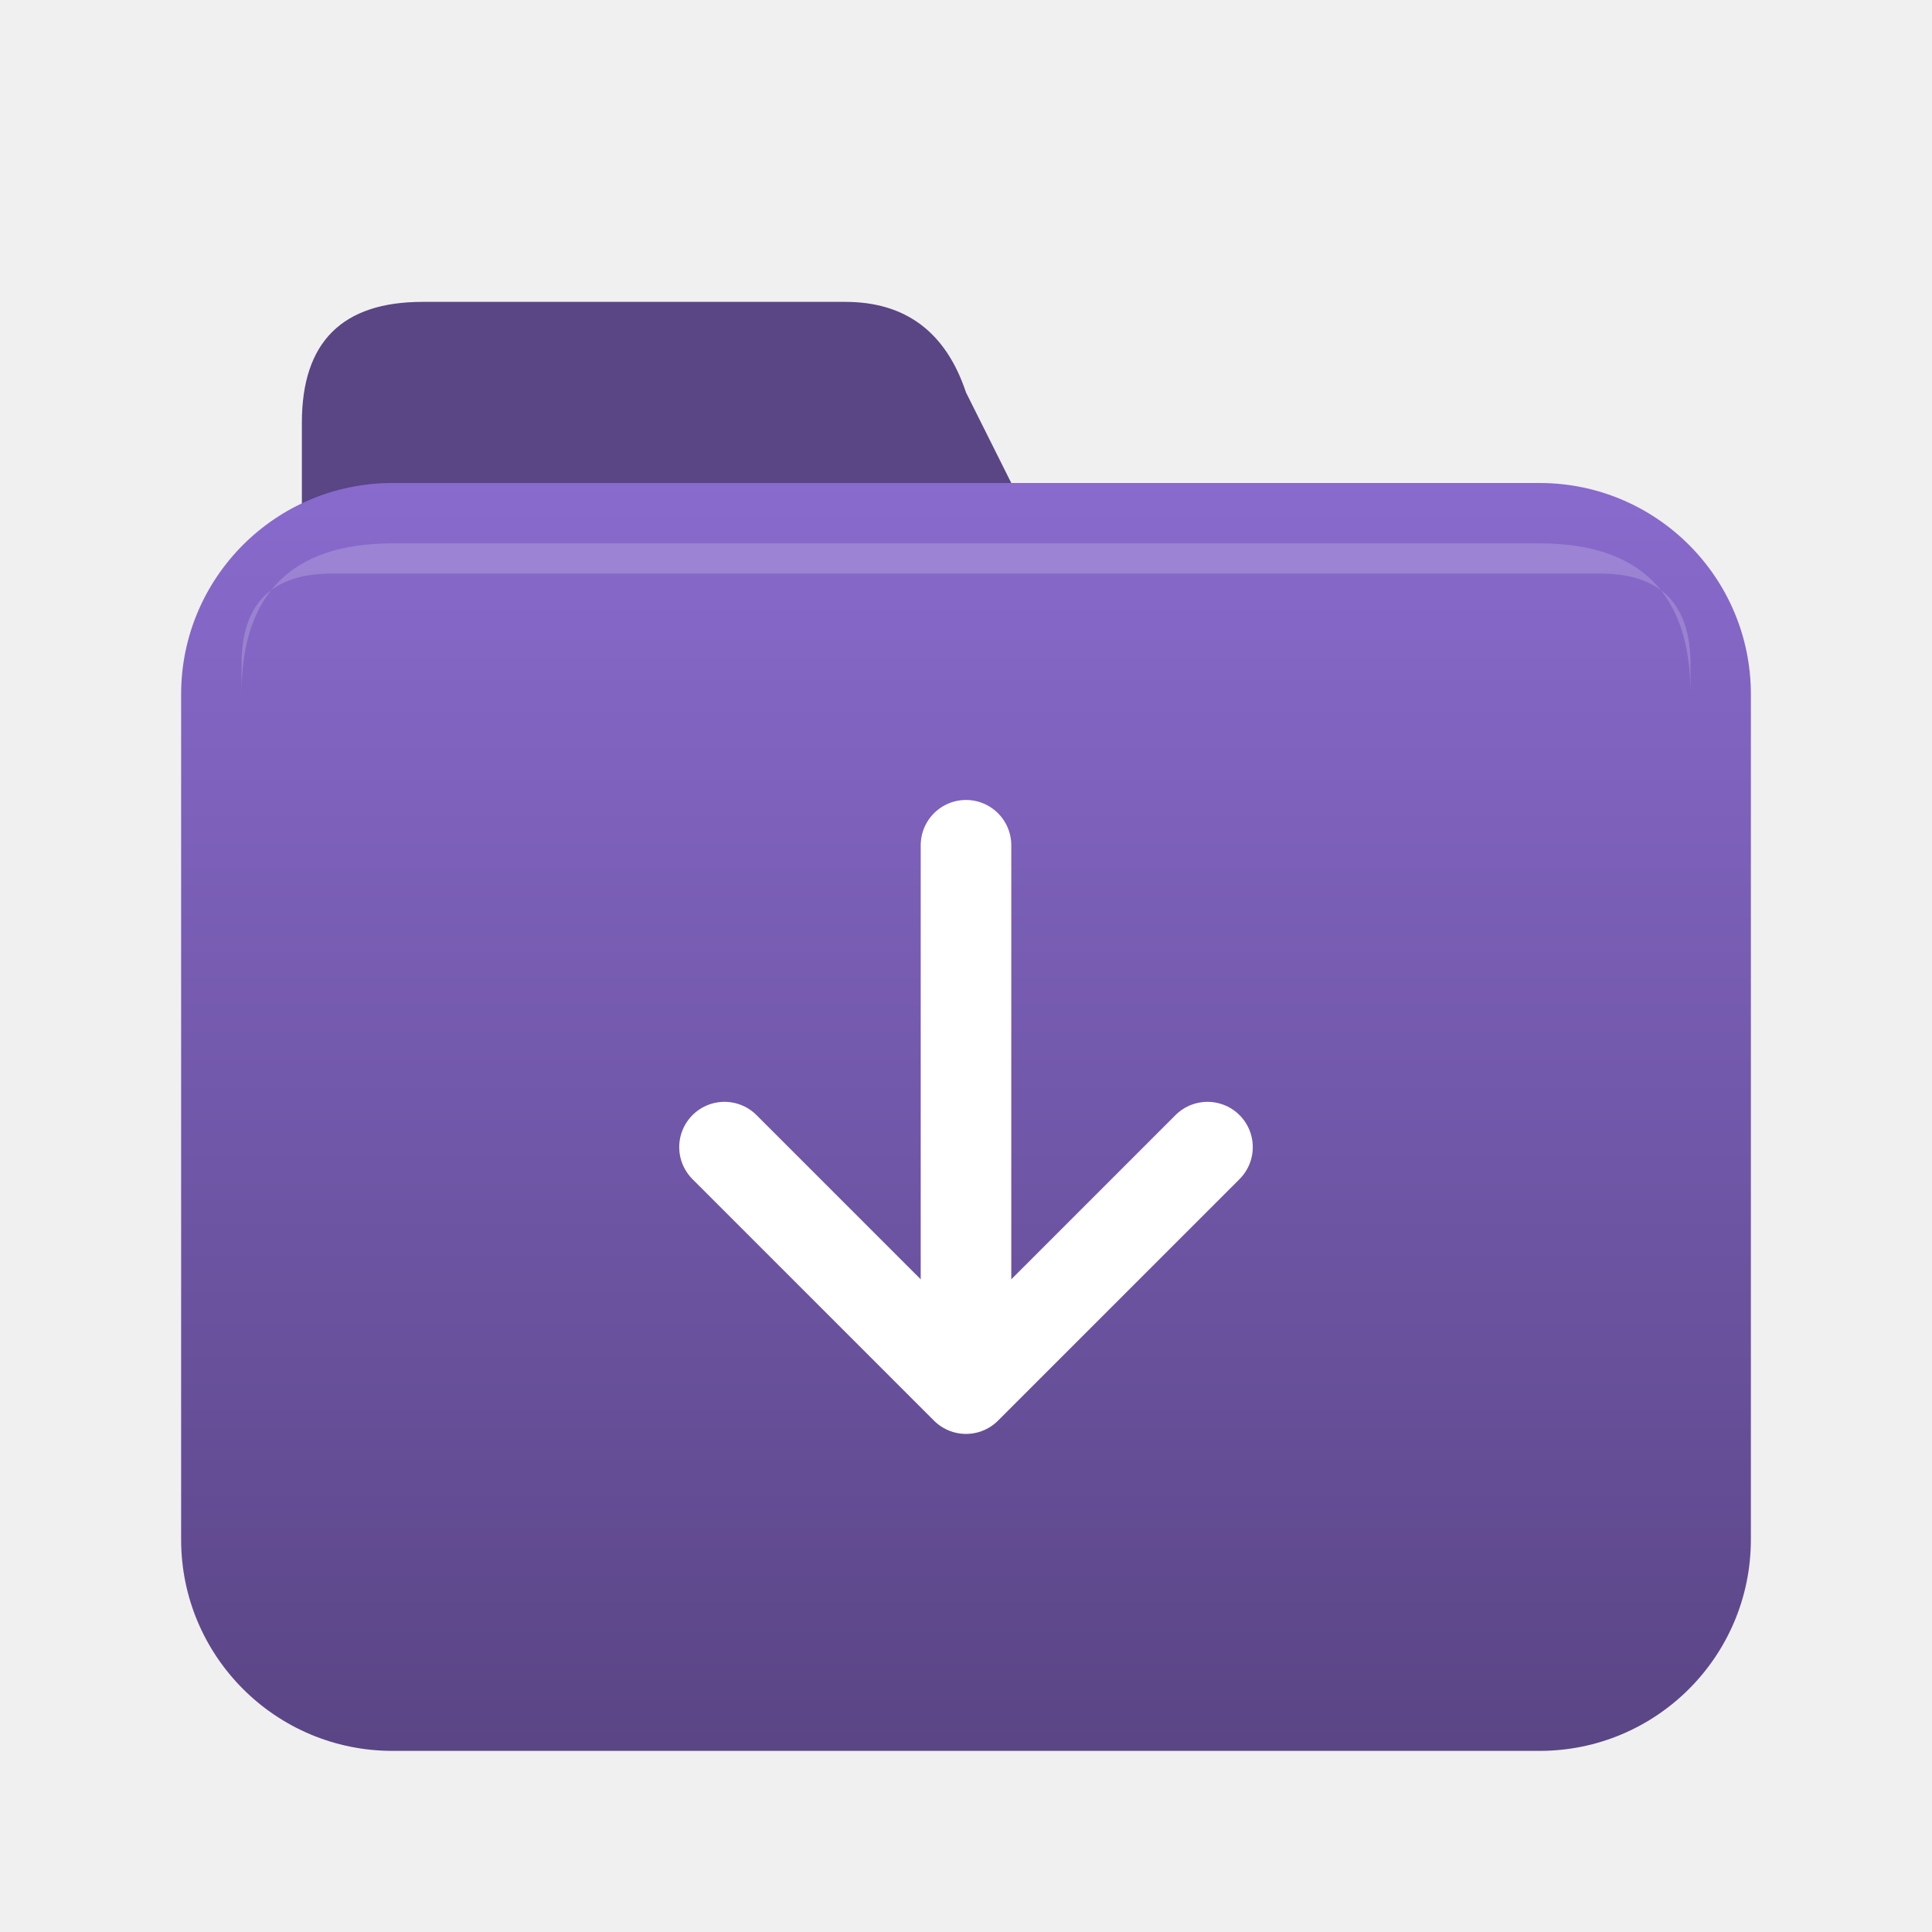
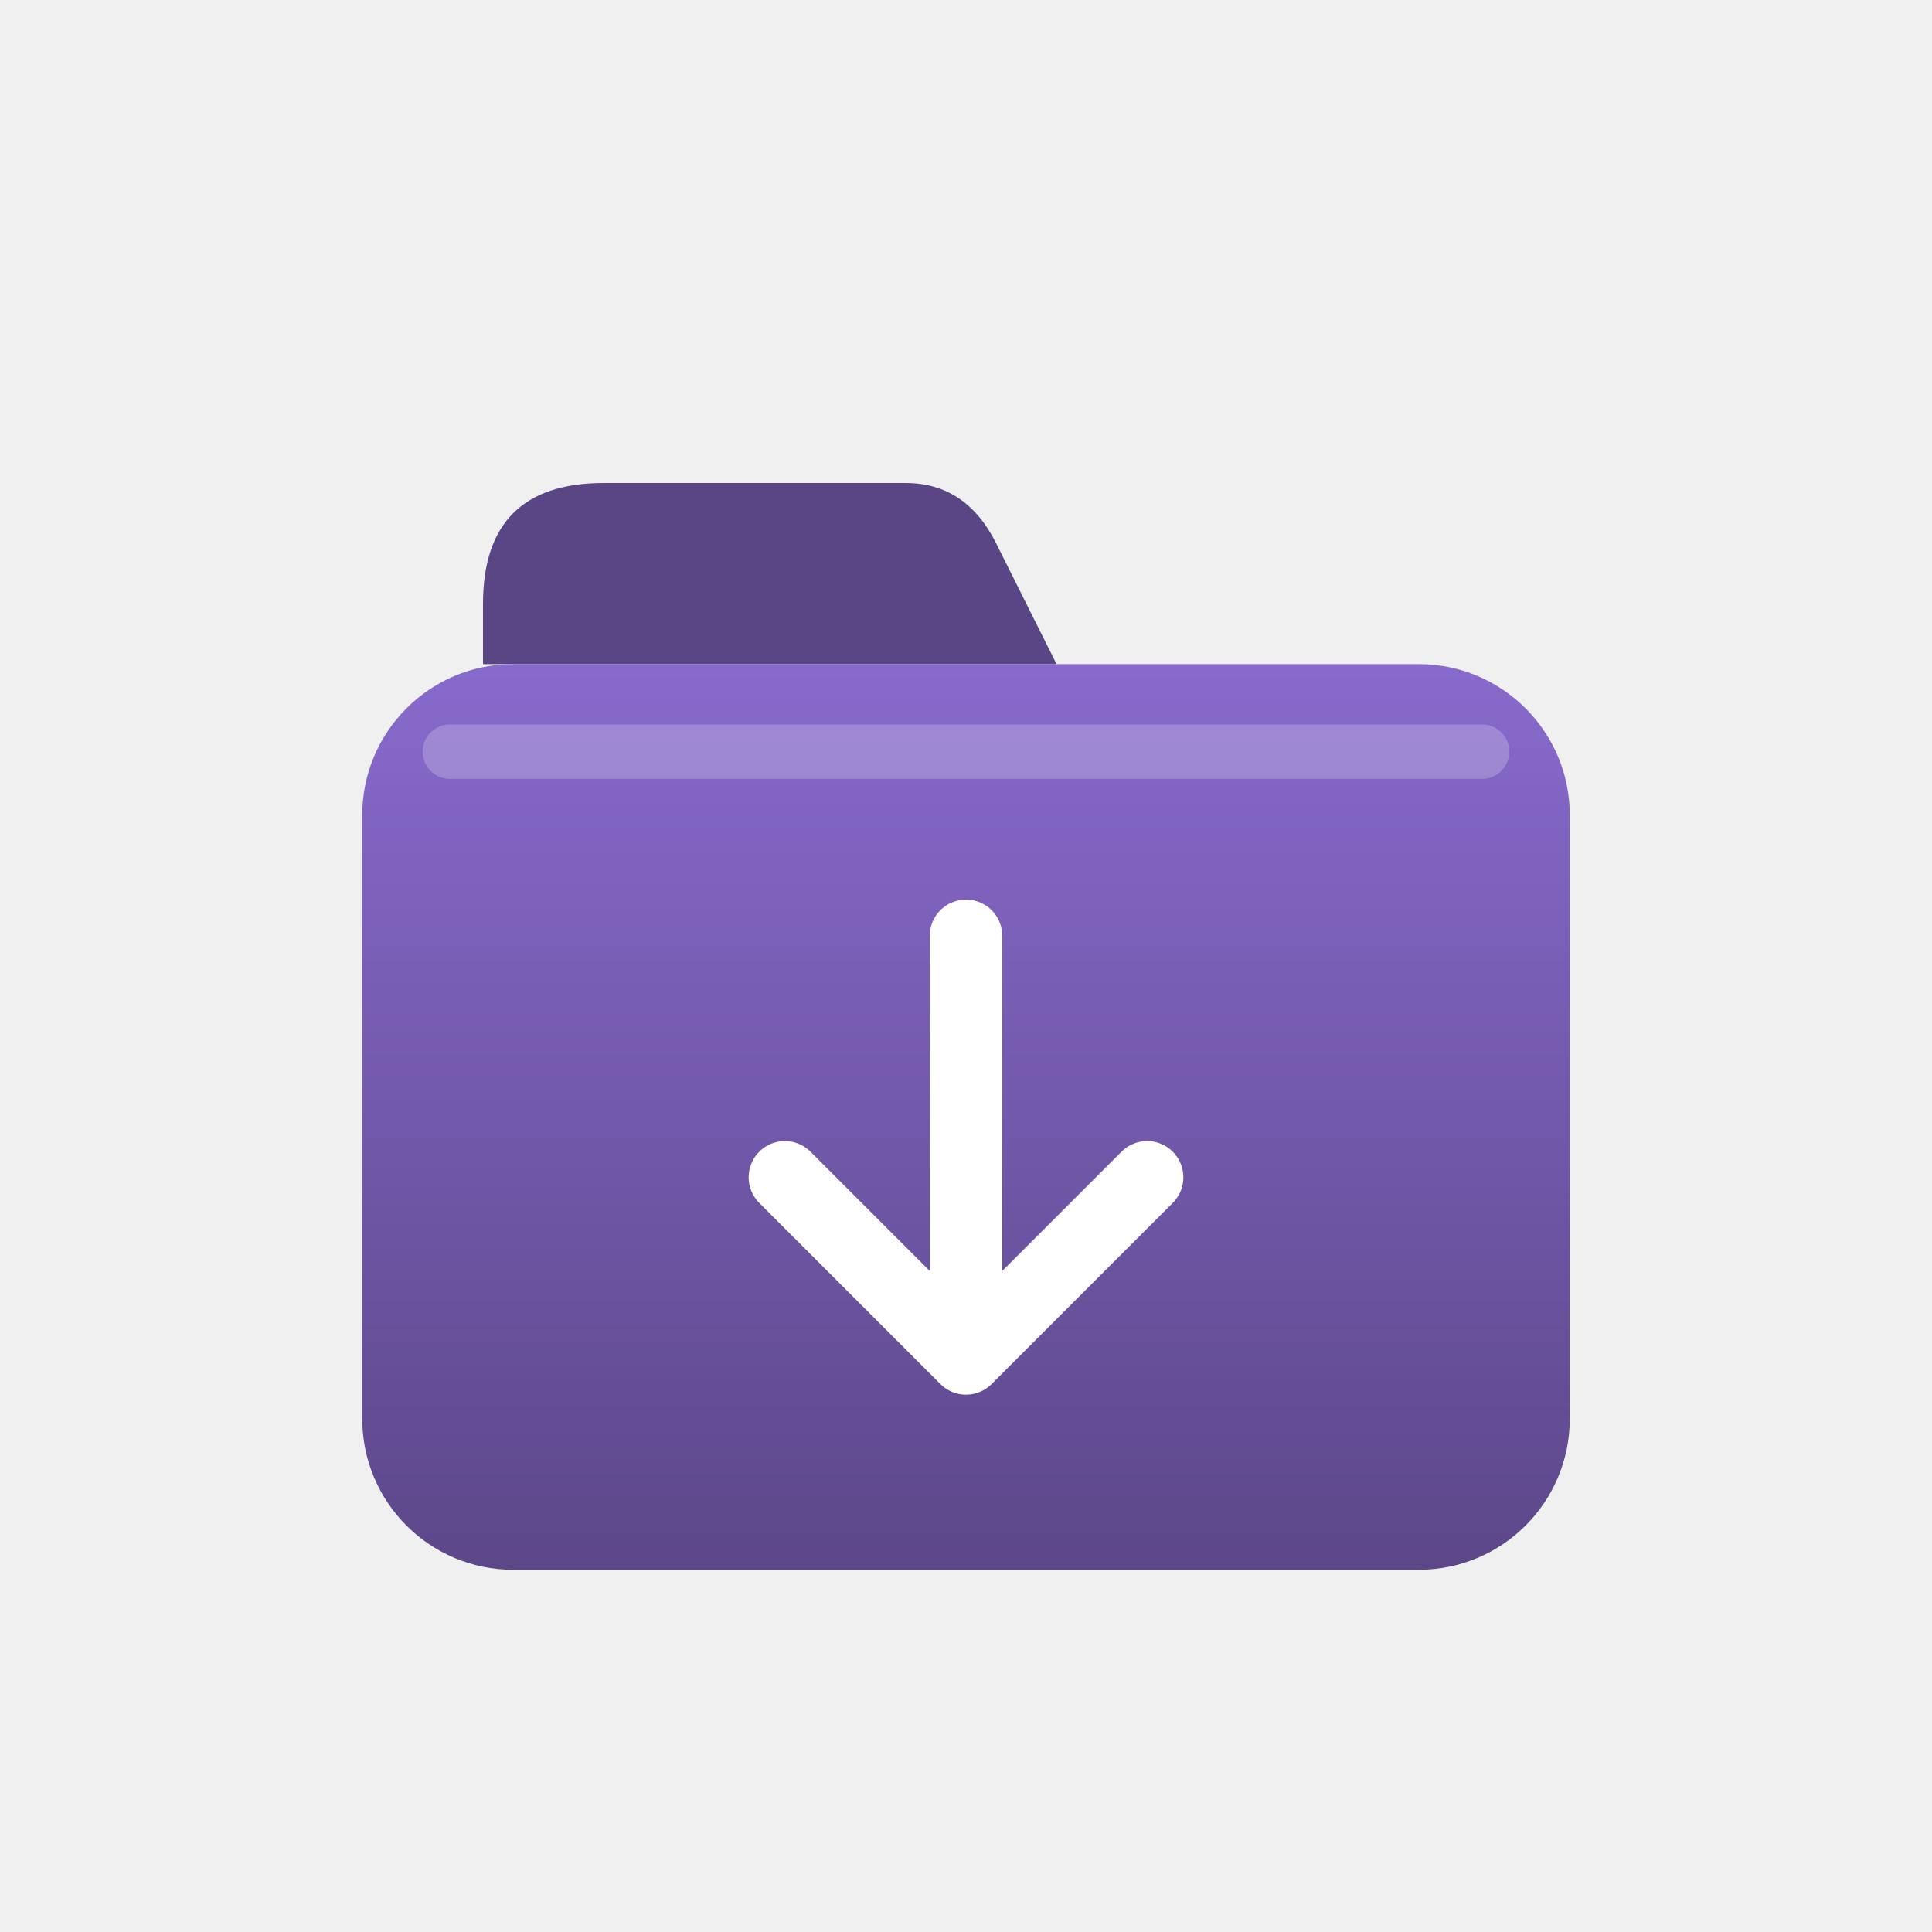
<svg xmlns="http://www.w3.org/2000/svg" viewBox="0 0 64 64" width="64" height="64">
  <defs>
-     <linearGradient id="bg" x1="32" y1="14" x2="32" y2="58" gradientUnits="userSpaceOnUse">
+     <linearGradient id="bg" x1="32" y1="20" x2="32" y2="54" gradientUnits="userSpaceOnUse">
      <stop offset="0%" stop-color="#8b6cd1" />
      <stop offset="100%" stop-color="#5a4585" />
    </linearGradient>
  </defs>
-   <path d="M 10 14 Q 10 10 14 10 H 28 Q 31 10 32 13 L 34 17 H 10 Z" fill="#5a4585" />
-   <rect x="6" y="16" width="52" height="42" rx="7" ry="7" fill="url(#bg)" />
-   <path d="M 13 18 H 51 Q 56 18 56 23 V 22 Q 56 19 53 19 H 11 Q 8 19 8 22 V 23 Q 8 18 13 18 Z" fill="rgba(255,255,255,0.18)" />
-   <path d="M 32 28 V 44" stroke="#fff" stroke-width="3" stroke-linecap="round" fill="none" />
-   <path d="M 24 38 L 32 46 L 40 38" stroke="#fff" stroke-width="3" stroke-linecap="round" stroke-linejoin="round" fill="none" />
+   <path d="M 16 20 Q 16 16 20 16 H 30 Q 32 16 33 18 L 35 22 H 16 Z" fill="#5a4585" />
+   <rect x="12" y="22" width="40" height="30" rx="5" ry="5" fill="url(#bg)" />
+   <rect x="14" y="24" width="36" height="1.8" rx="0.9" fill="rgba(255,255,255,0.22)" />
+   <path d="M 32 31 V 44" stroke="#fff" stroke-width="2.4" stroke-linecap="round" />
+   <path d="M 26 39 L 32 45 L 38 39" stroke="#fff" stroke-width="2.4" stroke-linecap="round" stroke-linejoin="round" fill="none" />
</svg>
